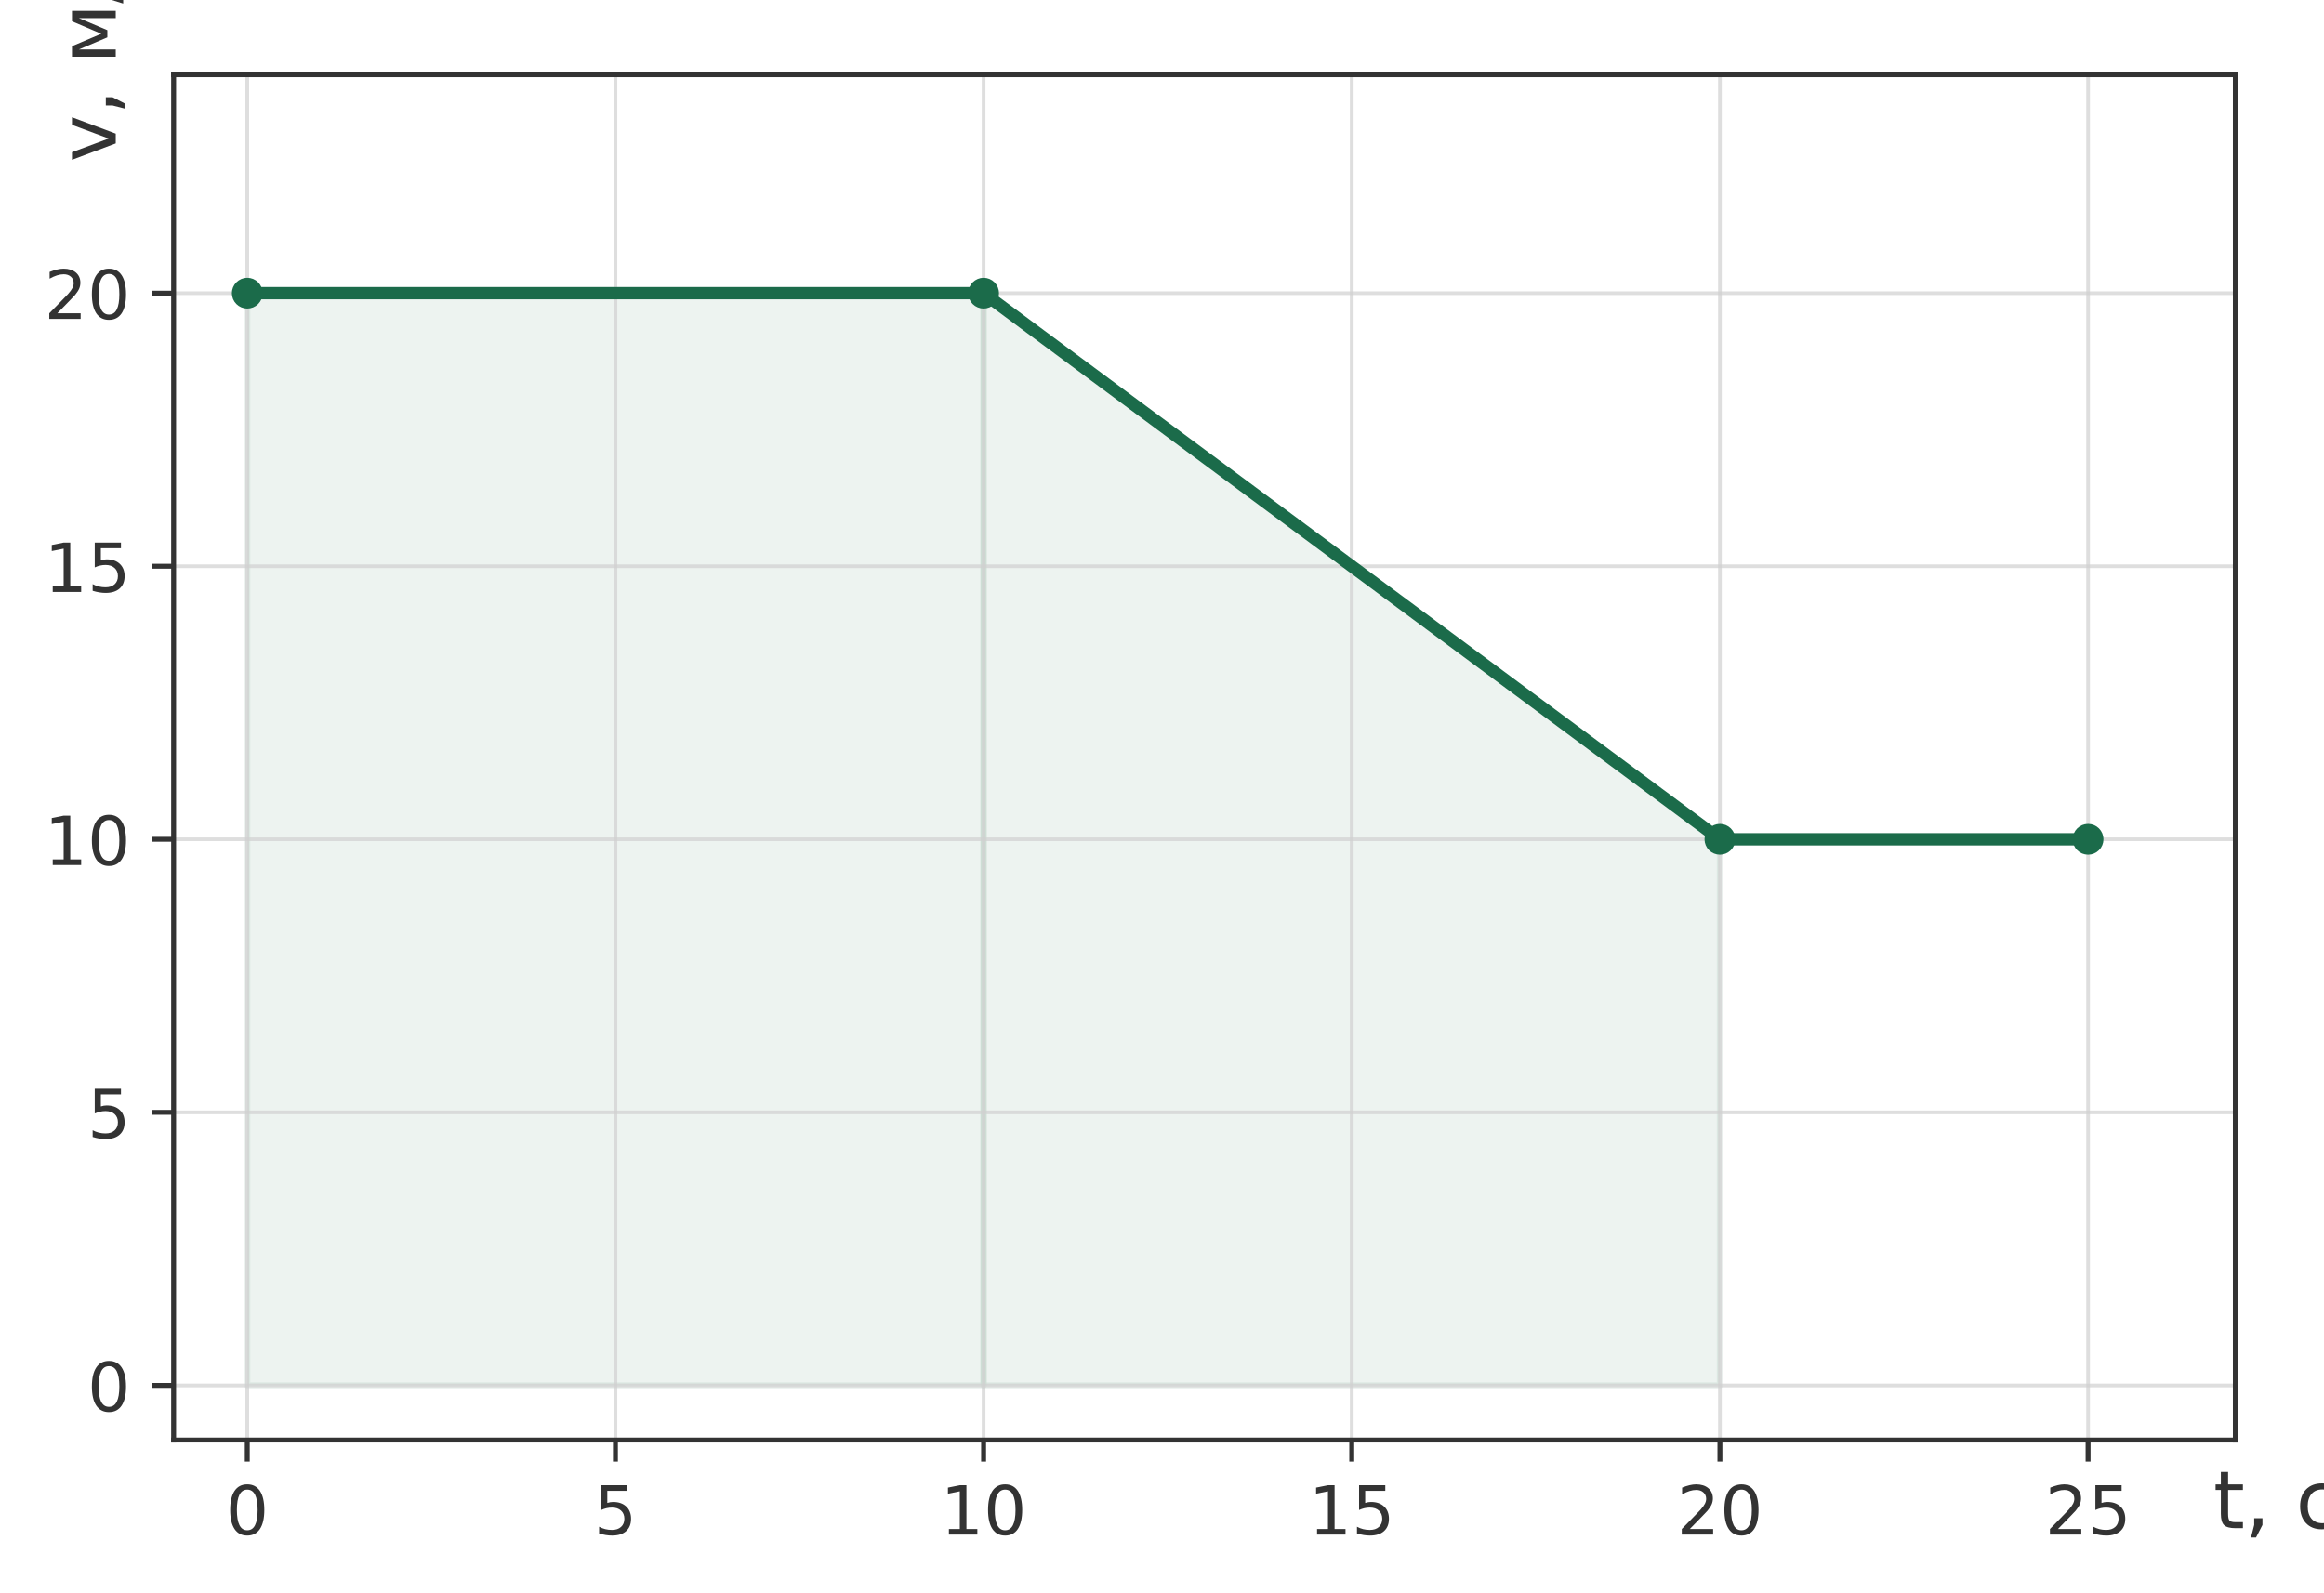
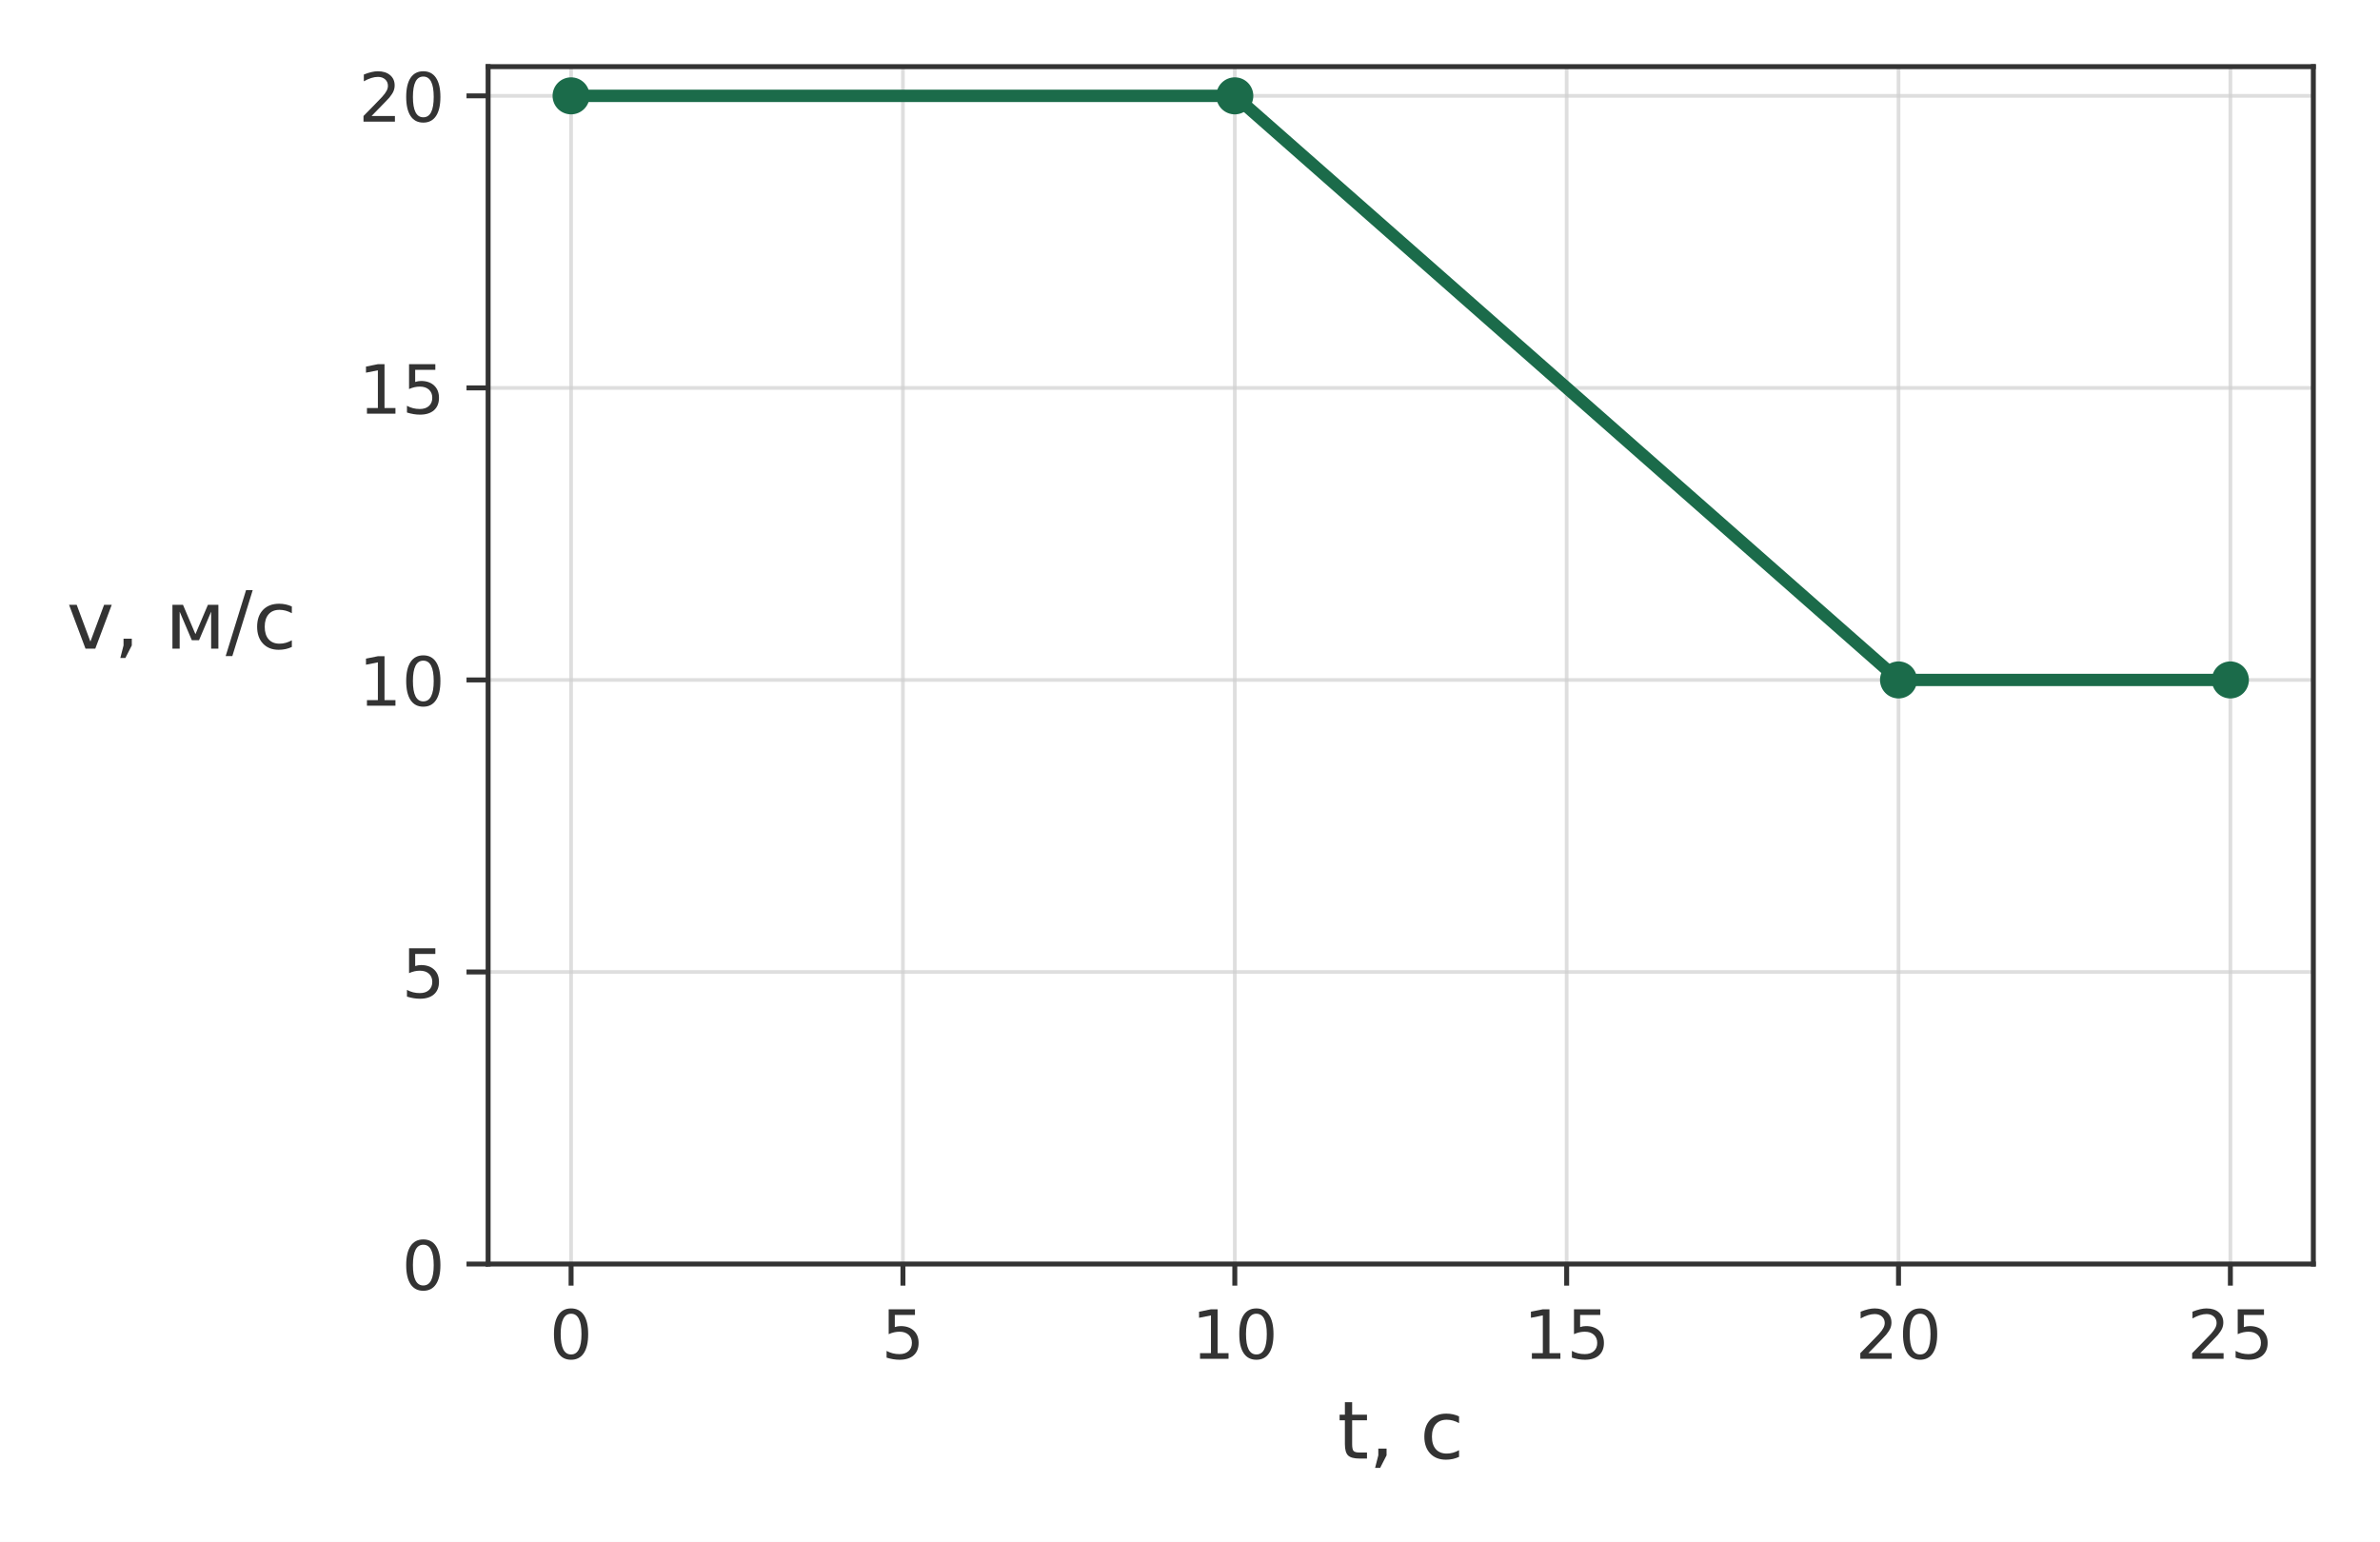
- <svg xmlns="http://www.w3.org/2000/svg" xmlns:xlink="http://www.w3.org/1999/xlink" width="377.394pt" height="258.741pt" viewBox="0 0 377.394 258.741" version="1.1">
+ <svg xmlns="http://www.w3.org/2000/svg" xmlns:xlink="http://www.w3.org/1999/xlink" width="385.629pt" height="249.868pt" viewBox="0 0 385.629 249.868" version="1.1">
  <defs>
    <style type="text/css">*{stroke-linejoin: round; stroke-linecap: butt}</style>
  </defs>
  <g id="figure_1">
    <g id="patch_1">
-       <path d="M 0 258.741  L 377.394 258.741  L 377.394 0  L 0 0  z " style="fill: #ffffff" />
+       <path d="M 0 249.868  L 385.629 249.868  L 385.629 -0  L 0 -0  z " style="fill: #ffffff" />
    </g>
    <g id="axes_1">
      <g id="patch_2">
-         <path d="M 28.198 233.895  L 362.998 233.895  L 362.998 12.135  L 28.198 12.135  z " style="fill: #ffffff" />
-       </g>
-       <g id="FillBetweenPolyCollection_1">
-         <defs>
-           <path id="m05b5da7ef2" d="M 40.155 -33.716  L 40.155 -211.124  L 159.726 -211.124  L 159.726 -33.716  L 159.726 -33.716  L 40.155 -33.716  z " style="stroke: #1b6b4a; stroke-opacity: 0.08" />
-         </defs>
-         <g clip-path="url(#p1fc803fb4b)">
-           <use xlink:href="#m05b5da7ef2" x="0" y="258.741" style="fill: #1b6b4a; fill-opacity: 0.08; stroke: #1b6b4a; stroke-opacity: 0.08" />
-         </g>
-       </g>
-       <g id="FillBetweenPolyCollection_2">
-         <defs>
-           <path id="m10f103c5fa" d="M 159.726 -33.716  L 159.726 -211.124  L 162.166 -209.314  L 164.607 -207.504  L 167.047 -205.693  L 169.487 -203.883  L 171.927 -202.073  L 174.367 -200.263  L 176.808 -198.452  L 179.248 -196.642  L 181.688 -194.832  L 184.128 -193.021  L 186.569 -191.211  L 189.009 -189.401  L 191.449 -187.591  L 193.889 -185.78  L 196.33 -183.97  L 198.77 -182.16  L 201.21 -180.349  L 203.65 -178.539  L 206.091 -176.729  L 208.531 -174.919  L 210.971 -173.108  L 213.411 -171.298  L 215.851 -169.488  L 218.292 -167.677  L 220.732 -165.867  L 223.172 -164.057  L 225.612 -162.247  L 228.053 -160.436  L 230.493 -158.626  L 232.933 -156.816  L 235.373 -155.005  L 237.814 -153.195  L 240.254 -151.385  L 242.694 -149.575  L 245.134 -147.764  L 247.574 -145.954  L 250.015 -144.144  L 252.455 -142.333  L 254.895 -140.523  L 257.335 -138.713  L 259.776 -136.903  L 262.216 -135.092  L 264.656 -133.282  L 267.096 -131.472  L 269.537 -129.661  L 271.977 -127.851  L 274.417 -126.041  L 276.857 -124.231  L 279.298 -122.42  L 279.298 -33.716  L 279.298 -33.716  L 276.857 -33.716  L 274.417 -33.716  L 271.977 -33.716  L 269.537 -33.716  L 267.096 -33.716  L 264.656 -33.716  L 262.216 -33.716  L 259.776 -33.716  L 257.335 -33.716  L 254.895 -33.716  L 252.455 -33.716  L 250.015 -33.716  L 247.574 -33.716  L 245.134 -33.716  L 242.694 -33.716  L 240.254 -33.716  L 237.814 -33.716  L 235.373 -33.716  L 232.933 -33.716  L 230.493 -33.716  L 228.053 -33.716  L 225.612 -33.716  L 223.172 -33.716  L 220.732 -33.716  L 218.292 -33.716  L 215.851 -33.716  L 213.411 -33.716  L 210.971 -33.716  L 208.531 -33.716  L 206.091 -33.716  L 203.65 -33.716  L 201.21 -33.716  L 198.77 -33.716  L 196.33 -33.716  L 193.889 -33.716  L 191.449 -33.716  L 189.009 -33.716  L 186.569 -33.716  L 184.128 -33.716  L 181.688 -33.716  L 179.248 -33.716  L 176.808 -33.716  L 174.367 -33.716  L 171.927 -33.716  L 169.487 -33.716  L 167.047 -33.716  L 164.607 -33.716  L 162.166 -33.716  L 159.726 -33.716  z " style="stroke: #1b6b4a; stroke-opacity: 0.08" />
-         </defs>
-         <g clip-path="url(#p1fc803fb4b)">
-           <use xlink:href="#m10f103c5fa" x="0" y="258.741" style="fill: #1b6b4a; fill-opacity: 0.08; stroke: #1b6b4a; stroke-opacity: 0.08" />
-         </g>
+         <path d="M 79.089 204.84  L 374.829 204.84  L 374.829 10.8  L 79.089 10.8  z " style="fill: #ffffff" />
      </g>
      <g id="matplotlib.axis_1">
        <g id="xtick_1">
          <g id="line2d_1">
-             <path d="M 40.155 233.895  L 40.155 12.135  " clip-path="url(#p1fc803fb4b)" style="fill: none; stroke: #d0d0d0; stroke-opacity: 0.7; stroke-width: 0.6; stroke-linecap: square" />
+             <path d="M 92.532 204.84  L 92.532 10.8  " clip-path="url(#p78b43f0d97)" style="fill: none; stroke: #d0d0d0; stroke-opacity: 0.7; stroke-width: 0.6; stroke-linecap: square" />
          </g>
          <g id="line2d_2">
            <defs>
-               <path id="m08beff1bc1" d="M 0 0  L 0 3.5  " style="stroke: #333333; stroke-width: 0.8" />
-             </defs>
-             <g>
-               <use xlink:href="#m08beff1bc1" x="40.155" y="233.895" style="fill: #333333; stroke: #333333; stroke-width: 0.8" />
+               <path id="m5da5b3a13b" d="M 0 0  L 0 3.5  " style="stroke: #333333; stroke-width: 0.8" />
+             </defs>
+             <g>
+               <use xlink:href="#m5da5b3a13b" x="92.532" y="204.84" style="fill: #333333; stroke: #333333; stroke-width: 0.8" />
            </g>
          </g>
          <g id="text_1">
-             <g style="fill: #333333" transform="translate(36.65527 249.2535) scale(0.11 -0.11)">
+             <g style="fill: #333333" transform="translate(89.03257 220.1983) scale(0.11 -0.11)">
              <defs>
                <path id="DejaVuSans-30" d="M 2034 4250  Q 1547 4250 1301 3770  Q 1056 3291 1056 2328  Q 1056 1369 1301 889  Q 1547 409 2034 409  Q 2525 409 2770 889  Q 3016 1369 3016 2328  Q 3016 3291 2770 3770  Q 2525 4250 2034 4250  z M 2034 4750  Q 2819 4750 3233 4129  Q 3647 3509 3647 2328  Q 3647 1150 3233 529  Q 2819 -91 2034 -91  Q 1250 -91 836 529  Q 422 1150 422 2328  Q 422 3509 836 4129  Q 1250 4750 2034 4750  z " transform="scale(0.015625)" />
              </defs>
              <use xlink:href="#DejaVuSans-30" />
            </g>
          </g>
        </g>
        <g id="xtick_2">
          <g id="line2d_3">
-             <path d="M 99.94 233.895  L 99.94 12.135  " clip-path="url(#p1fc803fb4b)" style="fill: none; stroke: #d0d0d0; stroke-opacity: 0.7; stroke-width: 0.6; stroke-linecap: square" />
+             <path d="M 146.303 204.84  L 146.303 10.8  " clip-path="url(#p78b43f0d97)" style="fill: none; stroke: #d0d0d0; stroke-opacity: 0.7; stroke-width: 0.6; stroke-linecap: square" />
          </g>
          <g id="line2d_4">
            <g>
-               <use xlink:href="#m08beff1bc1" x="99.94" y="233.895" style="fill: #333333; stroke: #333333; stroke-width: 0.8" />
+               <use xlink:href="#m5da5b3a13b" x="146.303" y="204.84" style="fill: #333333; stroke: #333333; stroke-width: 0.8" />
            </g>
          </g>
          <g id="text_2">
-             <g style="fill: #333333" transform="translate(96.44098 249.2535) scale(0.11 -0.11)">
+             <g style="fill: #333333" transform="translate(142.8035 220.1983) scale(0.11 -0.11)">
              <defs>
                <path id="DejaVuSans-35" d="M 691 4666  L 3169 4666  L 3169 4134  L 1269 4134  L 1269 2991  Q 1406 3038 1543 3061  Q 1681 3084 1819 3084  Q 2600 3084 3056 2656  Q 3513 2228 3513 1497  Q 3513 744 3044 326  Q 2575 -91 1722 -91  Q 1428 -91 1123 -41  Q 819 9 494 109  L 494 744  Q 775 591 1075 516  Q 1375 441 1709 441  Q 2250 441 2565 725  Q 2881 1009 2881 1497  Q 2881 1984 2565 2268  Q 2250 2553 1709 2553  Q 1456 2553 1204 2497  Q 953 2441 691 2322  L 691 4666  z " transform="scale(0.015625)" />
              </defs>
              <use xlink:href="#DejaVuSans-35" />
            </g>
          </g>
        </g>
        <g id="xtick_3">
          <g id="line2d_5">
-             <path d="M 159.726 233.895  L 159.726 12.135  " clip-path="url(#p1fc803fb4b)" style="fill: none; stroke: #d0d0d0; stroke-opacity: 0.7; stroke-width: 0.6; stroke-linecap: square" />
+             <path d="M 200.074 204.84  L 200.074 10.8  " clip-path="url(#p78b43f0d97)" style="fill: none; stroke: #d0d0d0; stroke-opacity: 0.7; stroke-width: 0.6; stroke-linecap: square" />
          </g>
          <g id="line2d_6">
            <g>
-               <use xlink:href="#m08beff1bc1" x="159.726" y="233.895" style="fill: #333333; stroke: #333333; stroke-width: 0.8" />
+               <use xlink:href="#m5da5b3a13b" x="200.074" y="204.84" style="fill: #333333; stroke: #333333; stroke-width: 0.8" />
            </g>
          </g>
          <g id="text_3">
-             <g style="fill: #333333" transform="translate(152.7273 249.2535) scale(0.11 -0.11)">
+             <g style="fill: #333333" transform="translate(193.075 220.1983) scale(0.11 -0.11)">
              <defs>
                <path id="DejaVuSans-31" d="M 794 531  L 1825 531  L 1825 4091  L 703 3866  L 703 4441  L 1819 4666  L 2450 4666  L 2450 531  L 3481 531  L 3481 0  L 794 0  L 794 531  z " transform="scale(0.015625)" />
              </defs>
              <use xlink:href="#DejaVuSans-31" />
              <use xlink:href="#DejaVuSans-30" transform="translate(63.62305 0)" />
            </g>
          </g>
        </g>
        <g id="xtick_4">
          <g id="line2d_7">
-             <path d="M 219.512 233.895  L 219.512 12.135  " clip-path="url(#p1fc803fb4b)" style="fill: none; stroke: #d0d0d0; stroke-opacity: 0.7; stroke-width: 0.6; stroke-linecap: square" />
+             <path d="M 253.845 204.84  L 253.845 10.8  " clip-path="url(#p78b43f0d97)" style="fill: none; stroke: #d0d0d0; stroke-opacity: 0.7; stroke-width: 0.6; stroke-linecap: square" />
          </g>
          <g id="line2d_8">
            <g>
-               <use xlink:href="#m08beff1bc1" x="219.512" y="233.895" style="fill: #333333; stroke: #333333; stroke-width: 0.8" />
+               <use xlink:href="#m5da5b3a13b" x="253.845" y="204.84" style="fill: #333333; stroke: #333333; stroke-width: 0.8" />
            </g>
          </g>
          <g id="text_4">
-             <g style="fill: #333333" transform="translate(212.513 249.2535) scale(0.11 -0.11)">
+             <g style="fill: #333333" transform="translate(246.8459 220.1983) scale(0.11 -0.11)">
              <use xlink:href="#DejaVuSans-31" />
              <use xlink:href="#DejaVuSans-35" transform="translate(63.62305 0)" />
            </g>
          </g>
        </g>
        <g id="xtick_5">
          <g id="line2d_9">
-             <path d="M 279.298 233.895  L 279.298 12.135  " clip-path="url(#p1fc803fb4b)" style="fill: none; stroke: #d0d0d0; stroke-opacity: 0.7; stroke-width: 0.6; stroke-linecap: square" />
+             <path d="M 307.616 204.84  L 307.616 10.8  " clip-path="url(#p78b43f0d97)" style="fill: none; stroke: #d0d0d0; stroke-opacity: 0.7; stroke-width: 0.6; stroke-linecap: square" />
          </g>
          <g id="line2d_10">
            <g>
-               <use xlink:href="#m08beff1bc1" x="279.298" y="233.895" style="fill: #333333; stroke: #333333; stroke-width: 0.8" />
+               <use xlink:href="#m5da5b3a13b" x="307.616" y="204.84" style="fill: #333333; stroke: #333333; stroke-width: 0.8" />
            </g>
          </g>
          <g id="text_5">
-             <g style="fill: #333333" transform="translate(272.2987 249.2535) scale(0.11 -0.11)">
+             <g style="fill: #333333" transform="translate(300.6168 220.1983) scale(0.11 -0.11)">
              <defs>
                <path id="DejaVuSans-32" d="M 1228 531  L 3431 531  L 3431 0  L 469 0  L 469 531  Q 828 903 1448 1529  Q 2069 2156 2228 2338  Q 2531 2678 2651 2914  Q 2772 3150 2772 3378  Q 2772 3750 2511 3984  Q 2250 4219 1831 4219  Q 1534 4219 1204 4116  Q 875 4013 500 3803  L 500 4441  Q 881 4594 1212 4672  Q 1544 4750 1819 4750  Q 2544 4750 2975 4387  Q 3406 4025 3406 3419  Q 3406 3131 3298 2873  Q 3191 2616 2906 2266  Q 2828 2175 2409 1742  Q 1991 1309 1228 531  z " transform="scale(0.015625)" />
              </defs>
              <use xlink:href="#DejaVuSans-32" />
              <use xlink:href="#DejaVuSans-30" transform="translate(63.62305 0)" />
            </g>
          </g>
        </g>
        <g id="xtick_6">
          <g id="line2d_11">
-             <path d="M 339.083 233.895  L 339.083 12.135  " clip-path="url(#p1fc803fb4b)" style="fill: none; stroke: #d0d0d0; stroke-opacity: 0.7; stroke-width: 0.6; stroke-linecap: square" />
+             <path d="M 361.386 204.84  L 361.386 10.8  " clip-path="url(#p78b43f0d97)" style="fill: none; stroke: #d0d0d0; stroke-opacity: 0.7; stroke-width: 0.6; stroke-linecap: square" />
          </g>
          <g id="line2d_12">
            <g>
-               <use xlink:href="#m08beff1bc1" x="339.083" y="233.895" style="fill: #333333; stroke: #333333; stroke-width: 0.8" />
+               <use xlink:href="#m5da5b3a13b" x="361.386" y="204.84" style="fill: #333333; stroke: #333333; stroke-width: 0.8" />
            </g>
          </g>
          <g id="text_6">
-             <g style="fill: #333333" transform="translate(332.0845 249.2535) scale(0.11 -0.11)">
+             <g style="fill: #333333" transform="translate(354.3877 220.1983) scale(0.11 -0.11)">
              <use xlink:href="#DejaVuSans-32" />
              <use xlink:href="#DejaVuSans-35" transform="translate(63.62305 0)" />
            </g>
          </g>
        </g>
        <g id="text_7">
-           <g style="fill: #333333" transform="translate(359.4398 248.2084) scale(0.13 -0.13)">
+           <g style="fill: #333333" transform="translate(216.7055 236.3639) scale(0.13 -0.13)">
            <defs>
              <path id="DejaVuSans-74" d="M 1172 4494  L 1172 3500  L 2356 3500  L 2356 3053  L 1172 3053  L 1172 1153  Q 1172 725 1289 603  Q 1406 481 1766 481  L 2356 481  L 2356 0  L 1766 0  Q 1100 0 847 248  Q 594 497 594 1153  L 594 3053  L 172 3053  L 172 3500  L 594 3500  L 594 4494  L 1172 4494  z " transform="scale(0.015625)" />
              <path id="DejaVuSans-2c" d="M 750 794  L 1409 794  L 1409 256  L 897 -744  L 494 -744  L 750 256  L 750 794  z " transform="scale(0.015625)" />
              <path id="DejaVuSans-20" transform="scale(0.015625)" />
              <path id="DejaVuSans-441" d="M 3122 3366  L 3122 2828  Q 2878 2963 2633 3030  Q 2388 3097 2138 3097  Q 1578 3097 1268 2742  Q 959 2388 959 1747  Q 959 1106 1268 751  Q 1578 397 2138 397  Q 2388 397 2633 464  Q 2878 531 3122 666  L 3122 134  Q 2881 22 2623 -34  Q 2366 -91 2075 -91  Q 1284 -91 818 406  Q 353 903 353 1747  Q 353 2603 823 3093  Q 1294 3584 2113 3584  Q 2378 3584 2631 3529  Q 2884 3475 3122 3366  z " transform="scale(0.015625)" />
            </defs>
            <use xlink:href="#DejaVuSans-74" />
            <use xlink:href="#DejaVuSans-2c" transform="translate(39.20898 0)" />
            <use xlink:href="#DejaVuSans-20" transform="translate(70.99609 0)" />
            <use xlink:href="#DejaVuSans-441" transform="translate(102.7832 0)" />
          </g>
        </g>
      </g>
      <g id="matplotlib.axis_2">
        <g id="ytick_1">
          <g id="line2d_13">
-             <path d="M 28.198 225.025  L 362.998 225.025  " clip-path="url(#p1fc803fb4b)" style="fill: none; stroke: #d0d0d0; stroke-opacity: 0.7; stroke-width: 0.6; stroke-linecap: square" />
+             <path d="M 79.089 204.84  L 374.829 204.84  " clip-path="url(#p78b43f0d97)" style="fill: none; stroke: #d0d0d0; stroke-opacity: 0.7; stroke-width: 0.6; stroke-linecap: square" />
          </g>
          <g id="line2d_14">
            <defs>
-               <path id="mc741f6b11b" d="M 0 0  L -3.5 0  " style="stroke: #333333; stroke-width: 0.8" />
-             </defs>
-             <g>
-               <use xlink:href="#mc741f6b11b" x="28.198" y="225.025" style="fill: #333333; stroke: #333333; stroke-width: 0.8" />
+               <path id="mace9b05108" d="M 0 0  L -3.5 0  " style="stroke: #333333; stroke-width: 0.8" />
+             </defs>
+             <g>
+               <use xlink:href="#mace9b05108" x="79.089" y="204.84" style="fill: #333333; stroke: #333333; stroke-width: 0.8" />
            </g>
          </g>
          <g id="text_8">
-             <g style="fill: #333333" transform="translate(14.19875 229.2039) scale(0.11 -0.11)">
+             <g style="fill: #333333" transform="translate(65.09047 209.0191) scale(0.11 -0.11)">
              <use xlink:href="#DejaVuSans-30" />
            </g>
          </g>
        </g>
        <g id="ytick_2">
          <g id="line2d_15">
-             <path d="M 28.198 180.673  L 362.998 180.673  " clip-path="url(#p1fc803fb4b)" style="fill: none; stroke: #d0d0d0; stroke-opacity: 0.7; stroke-width: 0.6; stroke-linecap: square" />
+             <path d="M 79.089 157.513  L 374.829 157.513  " clip-path="url(#p78b43f0d97)" style="fill: none; stroke: #d0d0d0; stroke-opacity: 0.7; stroke-width: 0.6; stroke-linecap: square" />
          </g>
          <g id="line2d_16">
            <g>
-               <use xlink:href="#mc741f6b11b" x="28.198" y="180.673" style="fill: #333333; stroke: #333333; stroke-width: 0.8" />
+               <use xlink:href="#mace9b05108" x="79.089" y="157.513" style="fill: #333333; stroke: #333333; stroke-width: 0.8" />
            </g>
          </g>
          <g id="text_9">
-             <g style="fill: #333333" transform="translate(14.19875 184.8519) scale(0.11 -0.11)">
+             <g style="fill: #333333" transform="translate(65.09047 161.6923) scale(0.11 -0.11)">
              <use xlink:href="#DejaVuSans-35" />
            </g>
          </g>
        </g>
        <g id="ytick_3">
          <g id="line2d_17">
-             <path d="M 28.198 136.321  L 362.998 136.321  " clip-path="url(#p1fc803fb4b)" style="fill: none; stroke: #d0d0d0; stroke-opacity: 0.7; stroke-width: 0.6; stroke-linecap: square" />
+             <path d="M 79.089 110.186  L 374.829 110.186  " clip-path="url(#p78b43f0d97)" style="fill: none; stroke: #d0d0d0; stroke-opacity: 0.7; stroke-width: 0.6; stroke-linecap: square" />
          </g>
          <g id="line2d_18">
            <g>
-               <use xlink:href="#mc741f6b11b" x="28.198" y="136.321" style="fill: #333333; stroke: #333333; stroke-width: 0.8" />
+               <use xlink:href="#mace9b05108" x="79.089" y="110.186" style="fill: #333333; stroke: #333333; stroke-width: 0.8" />
            </g>
          </g>
          <g id="text_10">
-             <g style="fill: #333333" transform="translate(7.2 140.4999) scale(0.11 -0.11)">
+             <g style="fill: #333333" transform="translate(58.09172 114.3655) scale(0.11 -0.11)">
              <use xlink:href="#DejaVuSans-31" />
              <use xlink:href="#DejaVuSans-30" transform="translate(63.62305 0)" />
            </g>
          </g>
        </g>
        <g id="ytick_4">
          <g id="line2d_19">
-             <path d="M 28.198 91.969  L 362.998 91.969  " clip-path="url(#p1fc803fb4b)" style="fill: none; stroke: #d0d0d0; stroke-opacity: 0.7; stroke-width: 0.6; stroke-linecap: square" />
+             <path d="M 79.089 62.86  L 374.829 62.86  " clip-path="url(#p78b43f0d97)" style="fill: none; stroke: #d0d0d0; stroke-opacity: 0.7; stroke-width: 0.6; stroke-linecap: square" />
          </g>
          <g id="line2d_20">
            <g>
-               <use xlink:href="#mc741f6b11b" x="28.198" y="91.969" style="fill: #333333; stroke: #333333; stroke-width: 0.8" />
+               <use xlink:href="#mace9b05108" x="79.089" y="62.86" style="fill: #333333; stroke: #333333; stroke-width: 0.8" />
            </g>
          </g>
          <g id="text_11">
-             <g style="fill: #333333" transform="translate(7.2 96.14794) scale(0.11 -0.11)">
+             <g style="fill: #333333" transform="translate(58.09172 67.03865) scale(0.11 -0.11)">
              <use xlink:href="#DejaVuSans-31" />
              <use xlink:href="#DejaVuSans-35" transform="translate(63.62305 0)" />
            </g>
          </g>
        </g>
        <g id="ytick_5">
          <g id="line2d_21">
-             <path d="M 28.198 47.617  L 362.998 47.617  " clip-path="url(#p1fc803fb4b)" style="fill: none; stroke: #d0d0d0; stroke-opacity: 0.7; stroke-width: 0.6; stroke-linecap: square" />
+             <path d="M 79.089 15.533  L 374.829 15.533  " clip-path="url(#p78b43f0d97)" style="fill: none; stroke: #d0d0d0; stroke-opacity: 0.7; stroke-width: 0.6; stroke-linecap: square" />
          </g>
          <g id="line2d_22">
            <g>
-               <use xlink:href="#mc741f6b11b" x="28.198" y="47.617" style="fill: #333333; stroke: #333333; stroke-width: 0.8" />
+               <use xlink:href="#mace9b05108" x="79.089" y="15.533" style="fill: #333333; stroke: #333333; stroke-width: 0.8" />
            </g>
          </g>
          <g id="text_12">
-             <g style="fill: #333333" transform="translate(7.2 51.79594) scale(0.11 -0.11)">
+             <g style="fill: #333333" transform="translate(58.09172 19.71182) scale(0.11 -0.11)">
              <use xlink:href="#DejaVuSans-32" />
              <use xlink:href="#DejaVuSans-30" transform="translate(63.62305 0)" />
            </g>
          </g>
        </g>
        <g id="text_13">
-           <g style="fill: #333333" transform="translate(18.79791 26.34586) rotate(-90) scale(0.13 -0.13)">
+           <g style="fill: #333333" transform="translate(10.8 105.1164) scale(0.13 -0.13)">
            <defs>
              <path id="DejaVuSans-76" d="M 191 3500  L 800 3500  L 1894 563  L 2988 3500  L 3597 3500  L 2284 0  L 1503 0  L 191 3500  z " transform="scale(0.015625)" />
              <path id="DejaVuSans-43c" d="M 581 3500  L 1422 3500  L 2416 1156  L 3413 3500  L 4247 3500  L 4247 0  L 3669 0  L 3669 2950  L 2703 672  L 2128 672  L 1159 2950  L 1159 0  L 581 0  L 581 3500  z " transform="scale(0.015625)" />
              <path id="DejaVuSans-2f" d="M 1625 4666  L 2156 4666  L 531 -594  L 0 -594  L 1625 4666  z " transform="scale(0.015625)" />
            </defs>
            <use xlink:href="#DejaVuSans-76" />
            <use xlink:href="#DejaVuSans-2c" transform="translate(59.17969 0)" />
            <use xlink:href="#DejaVuSans-20" transform="translate(90.9668 0)" />
            <use xlink:href="#DejaVuSans-43c" transform="translate(122.7539 0)" />
            <use xlink:href="#DejaVuSans-2f" transform="translate(198.1934 0)" />
            <use xlink:href="#DejaVuSans-441" transform="translate(231.8848 0)" />
          </g>
        </g>
      </g>
+       <g id="patch_3">
+         <path d="M 79.089 204.84  L 79.089 10.8  " style="fill: none; stroke: #333333; stroke-width: 0.8; stroke-linejoin: miter; stroke-linecap: square" />
+       </g>
+       <g id="patch_4">
+         <path d="M 374.829 204.84  L 374.829 10.8  " style="fill: none; stroke: #333333; stroke-width: 0.8; stroke-linejoin: miter; stroke-linecap: square" />
+       </g>
+       <g id="patch_5">
+         <path d="M 79.089 204.84  L 374.829 204.84  " style="fill: none; stroke: #333333; stroke-width: 0.8; stroke-linejoin: miter; stroke-linecap: square" />
+       </g>
+       <g id="patch_6">
+         <path d="M 79.089 10.8  L 374.829 10.8  " style="fill: none; stroke: #333333; stroke-width: 0.8; stroke-linejoin: miter; stroke-linecap: square" />
+       </g>
      <g id="line2d_23">
-         <path d="M 40.155 47.617  L 159.726 47.617  L 279.298 136.321  L 339.083 136.321  " clip-path="url(#p1fc803fb4b)" style="fill: none; stroke: #1b6b4a; stroke-width: 2; stroke-linecap: square" />
-       </g>
-       <g id="patch_3">
-         <path d="M 28.198 233.895  L 28.198 12.135  " style="fill: none; stroke: #333333; stroke-width: 0.8; stroke-linejoin: miter; stroke-linecap: square" />
-       </g>
-       <g id="patch_4">
-         <path d="M 362.998 233.895  L 362.998 12.135  " style="fill: none; stroke: #333333; stroke-width: 0.8; stroke-linejoin: miter; stroke-linecap: square" />
-       </g>
-       <g id="patch_5">
-         <path d="M 28.198 233.895  L 362.998 233.895  " style="fill: none; stroke: #333333; stroke-width: 0.8; stroke-linejoin: miter; stroke-linecap: square" />
-       </g>
-       <g id="patch_6">
-         <path d="M 28.198 12.135  L 362.998 12.135  " style="fill: none; stroke: #333333; stroke-width: 0.8; stroke-linejoin: miter; stroke-linecap: square" />
+         <path d="M 92.532 15.533  L 200.074 15.533  L 307.616 110.186  L 361.386 110.186  " clip-path="url(#p78b43f0d97)" style="fill: none; stroke: #1b6b4a; stroke-width: 2; stroke-linecap: square" />
      </g>
      <g id="line2d_24">
+         <path d="M 92.532 15.533  L 200.074 15.533  L 307.616 110.186  L 361.386 110.186  " clip-path="url(#p78b43f0d97)" style="fill: none" />
        <defs>
-           <path id="m9c25eab043" d="M 0 2  C 0.53 2 1.039 1.789 1.414 1.414  C 1.789 1.039 2 0.53 2 0  C 2 -0.53 1.789 -1.039 1.414 -1.414  C 1.039 -1.789 0.53 -2 0 -2  C -0.53 -2 -1.039 -1.789 -1.414 -1.414  C -1.789 -1.039 -2 -0.53 -2 0  C -2 0.53 -1.789 1.039 -1.414 1.414  C -1.039 1.789 -0.53 2 0 2  z " style="stroke: #1b6b4a" />
+           <path id="mc5b896244a" d="M 0 2.5  C 0.663 2.5 1.299 2.237 1.768 1.768  C 2.237 1.299 2.5 0.663 2.5 0  C 2.5 -0.663 2.237 -1.299 1.768 -1.768  C 1.299 -2.237 0.663 -2.5 0 -2.5  C -0.663 -2.5 -1.299 -2.237 -1.768 -1.768  C -2.237 -1.299 -2.5 -0.663 -2.5 0  C -2.5 0.663 -2.237 1.299 -1.768 1.768  C -1.299 2.237 -0.663 2.5 0 2.5  z " style="stroke: #1b6b4a" />
        </defs>
-         <g clip-path="url(#p1fc803fb4b)">
-           <use xlink:href="#m9c25eab043" x="40.155" y="47.617" style="fill: #1b6b4a; stroke: #1b6b4a" />
-         </g>
-       </g>
-       <g id="line2d_25">
-         <g clip-path="url(#p1fc803fb4b)">
-           <use xlink:href="#m9c25eab043" x="159.726" y="47.617" style="fill: #1b6b4a; stroke: #1b6b4a" />
-         </g>
-       </g>
-       <g id="line2d_26">
-         <g clip-path="url(#p1fc803fb4b)">
-           <use xlink:href="#m9c25eab043" x="279.298" y="136.321" style="fill: #1b6b4a; stroke: #1b6b4a" />
-         </g>
-       </g>
-       <g id="line2d_27">
-         <g clip-path="url(#p1fc803fb4b)">
-           <use xlink:href="#m9c25eab043" x="339.083" y="136.321" style="fill: #1b6b4a; stroke: #1b6b4a" />
+         <g clip-path="url(#p78b43f0d97)">
+           <use xlink:href="#mc5b896244a" x="92.532" y="15.533" style="fill: #1b6b4a; stroke: #1b6b4a" />
+           <use xlink:href="#mc5b896244a" x="200.074" y="15.533" style="fill: #1b6b4a; stroke: #1b6b4a" />
+           <use xlink:href="#mc5b896244a" x="307.616" y="110.186" style="fill: #1b6b4a; stroke: #1b6b4a" />
+           <use xlink:href="#mc5b896244a" x="361.386" y="110.186" style="fill: #1b6b4a; stroke: #1b6b4a" />
        </g>
      </g>
    </g>
  </g>
  <defs>
-     <clipPath id="p1fc803fb4b">
-       <rect x="28.198" y="12.135" width="334.8" height="221.76" />
+     <clipPath id="p78b43f0d97">
+       <rect x="79.089" y="10.8" width="295.74" height="194.04" />
    </clipPath>
  </defs>
</svg>
